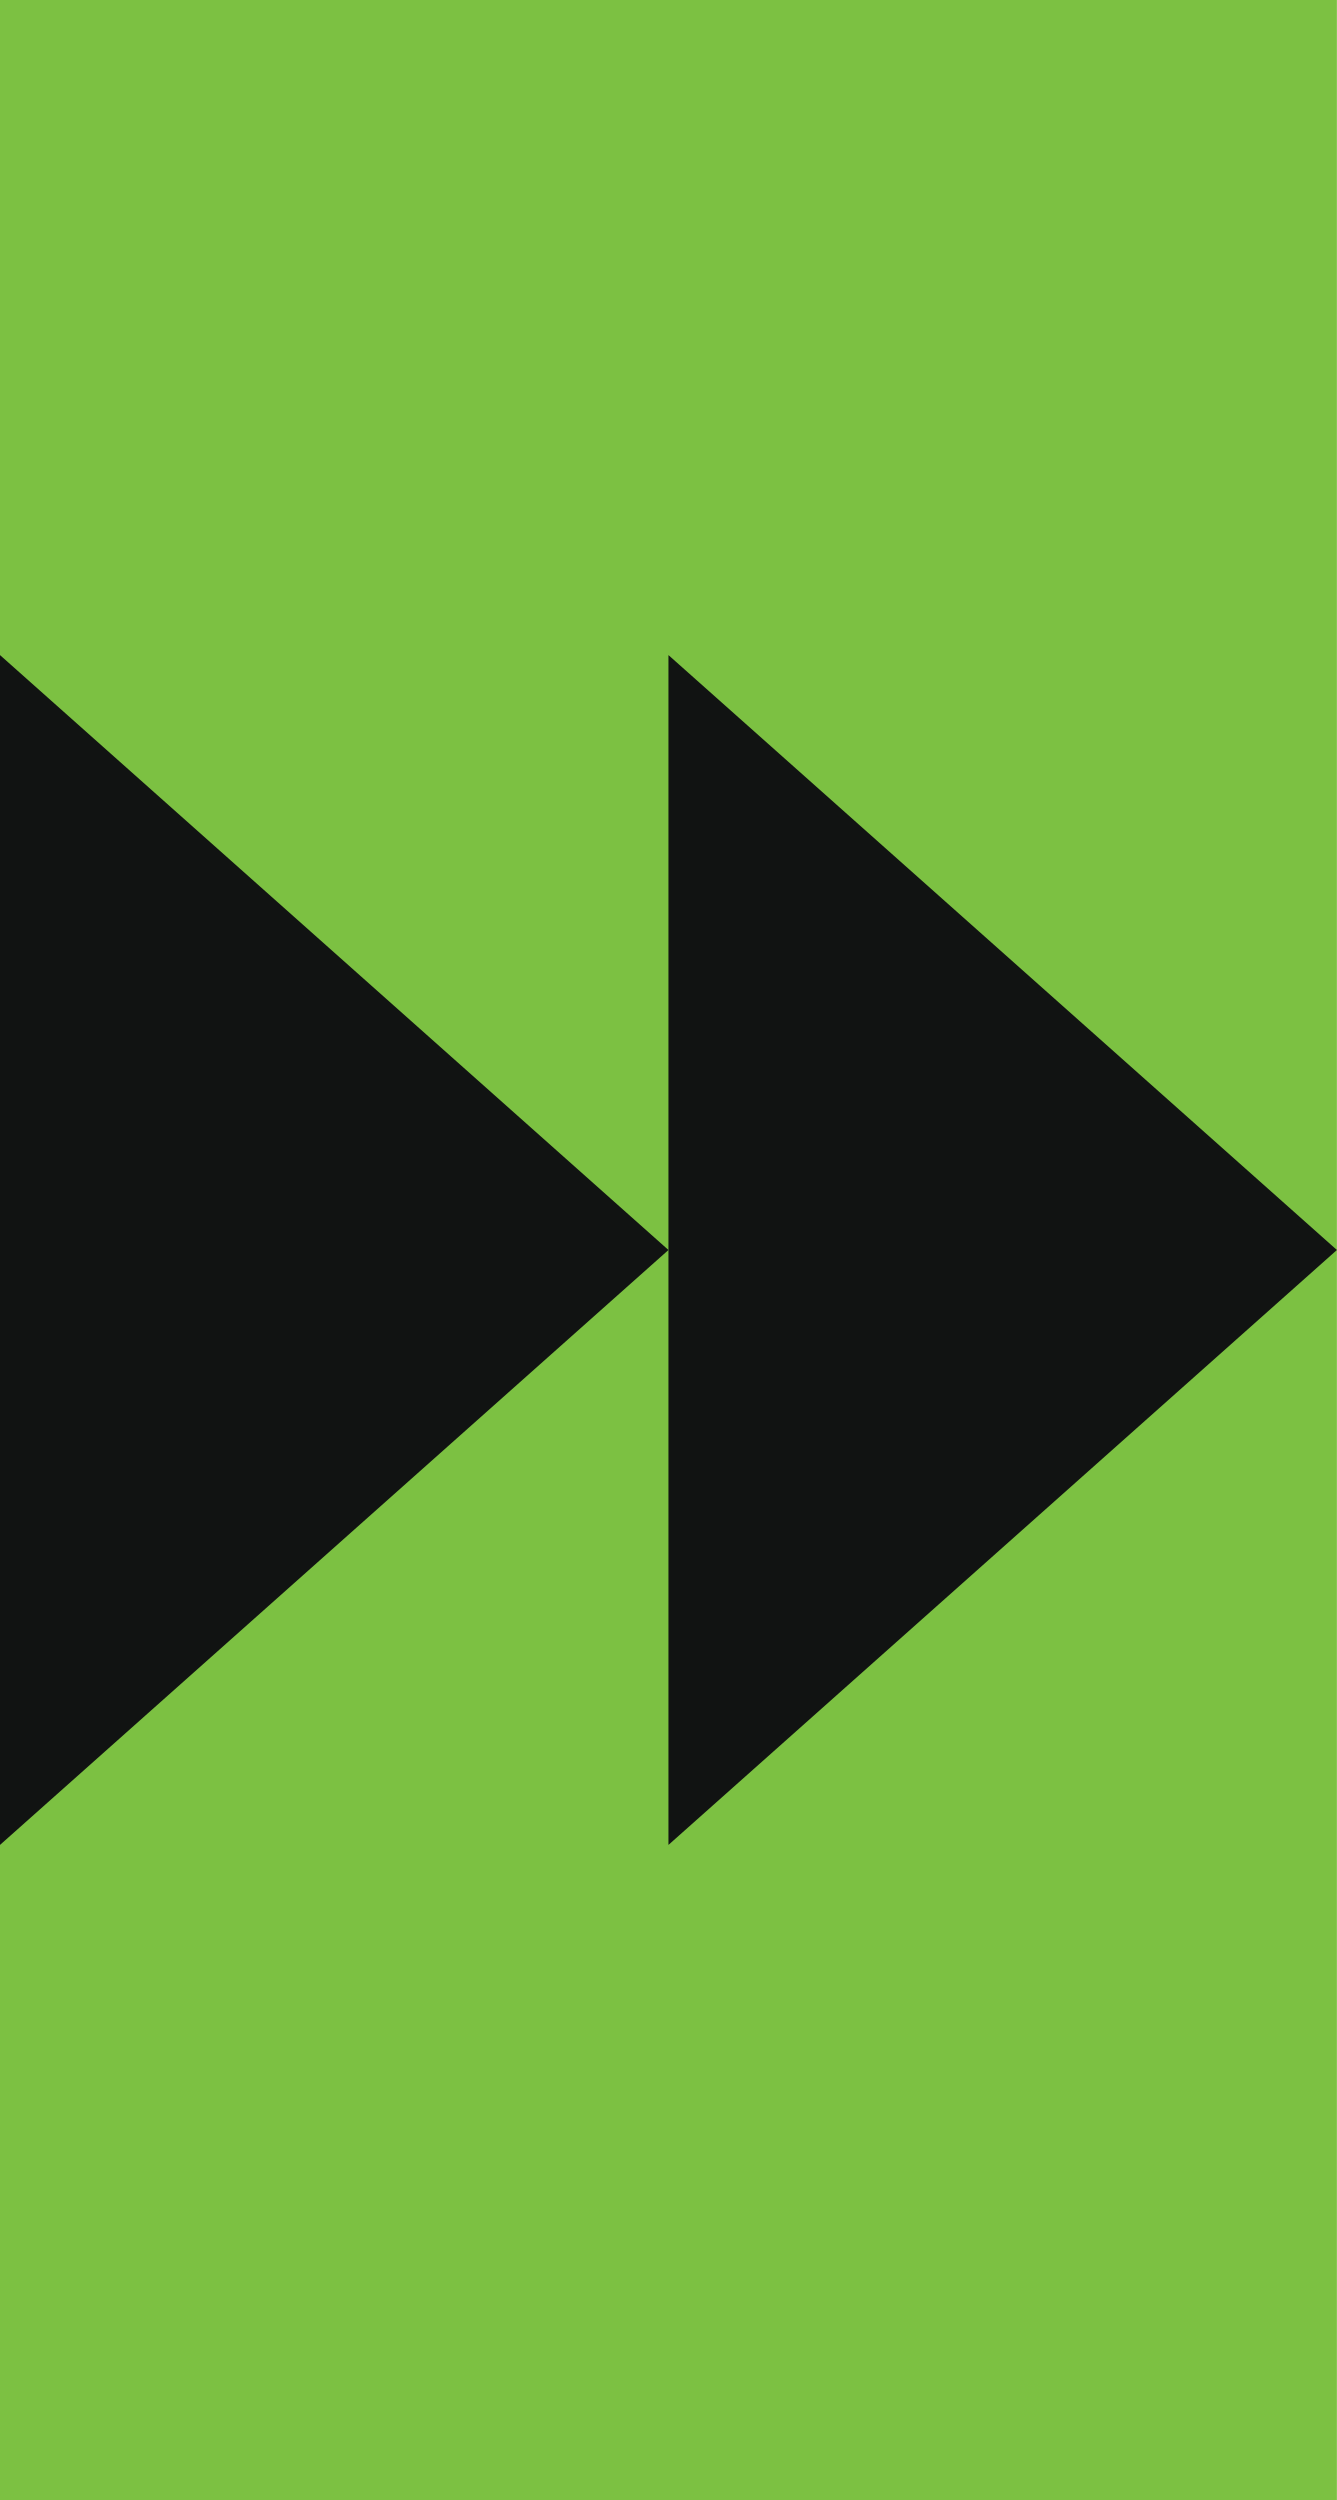
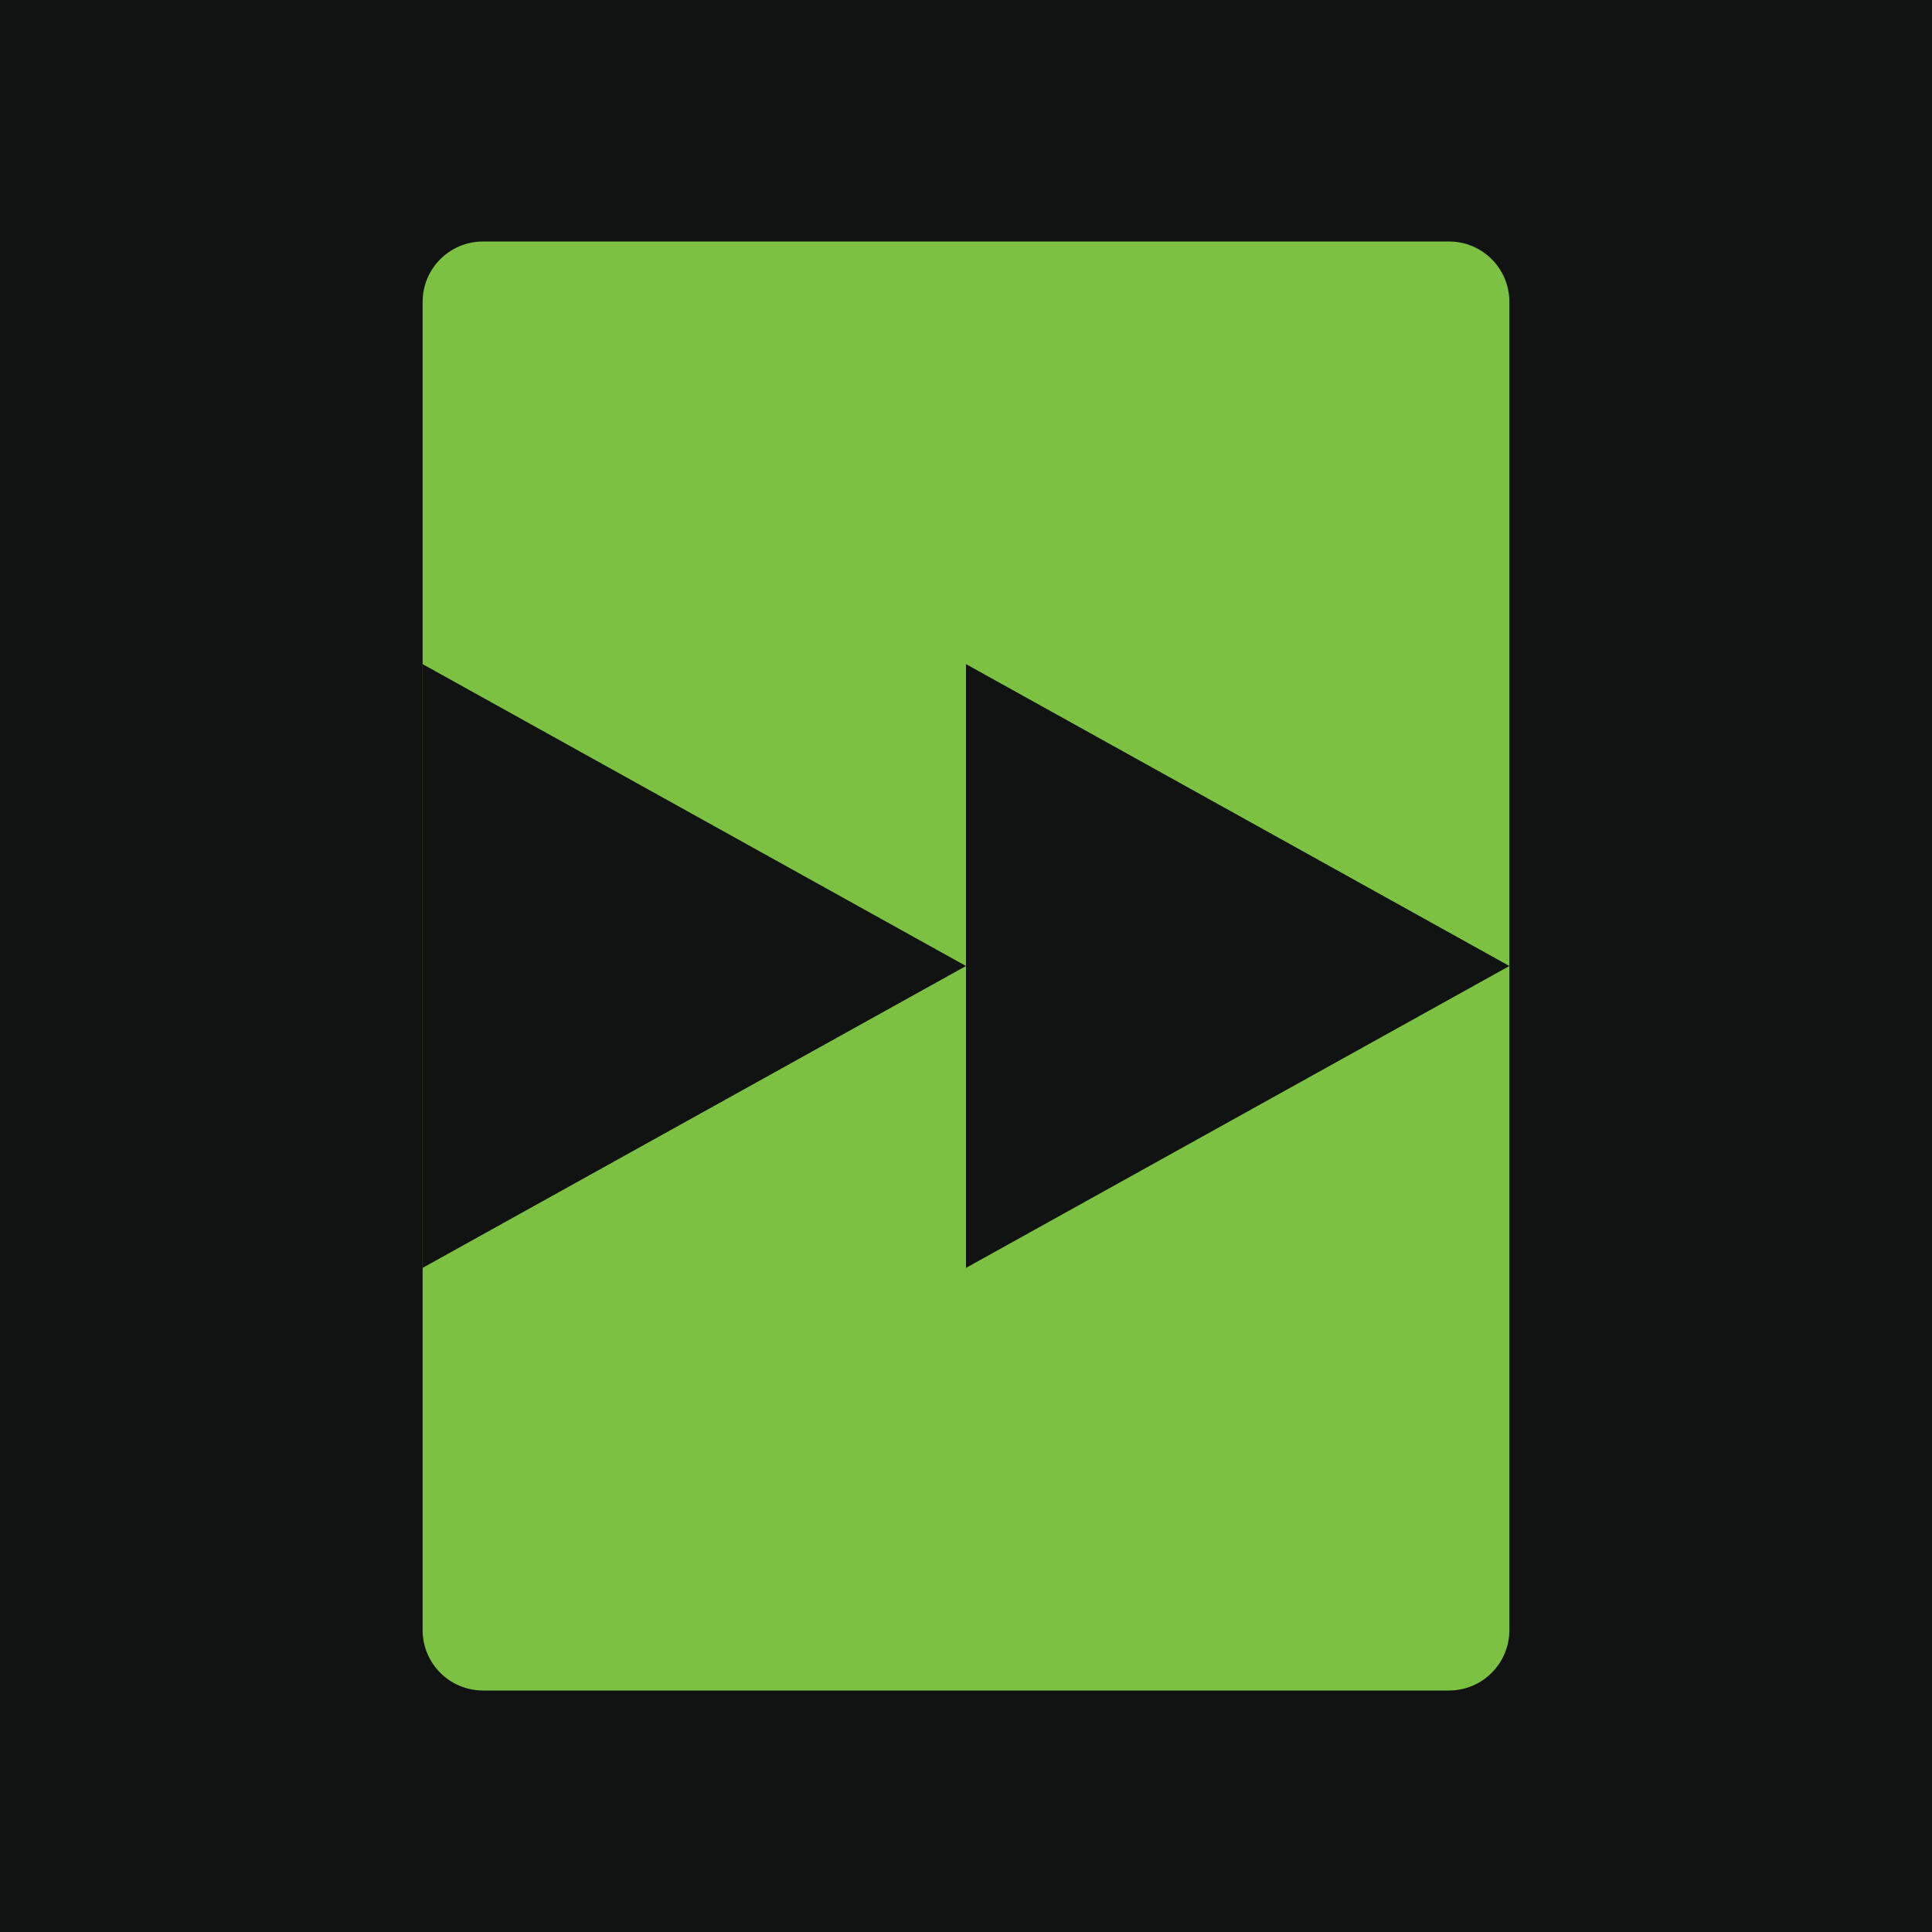
- <svg xmlns="http://www.w3.org/2000/svg" width="100" height="187" viewBox="0 0 100 187" role="img" aria-label="Техноматика">
-   <rect width="100" height="187" fill="#7CC142" />
-   <polygon points="0,49 0,138 50,93.5" fill="#111312" />
-   <polygon points="50,49 50,138 100,93.5" fill="#111312" />
+ <svg xmlns="http://www.w3.org/2000/svg" width="32" height="32" viewBox="0 0 32 32" role="img" aria-label="Техноматика">
+   <rect width="32" height="32" fill="#111312" />
+   <rect x="7" y="4" width="18" height="24" rx="1" fill="#7CC142" />
+   <polygon points="7,11 7,21 16,16" fill="#111312" />
+   <polygon points="16,11 16,21 25,16" fill="#111312" />
</svg>
